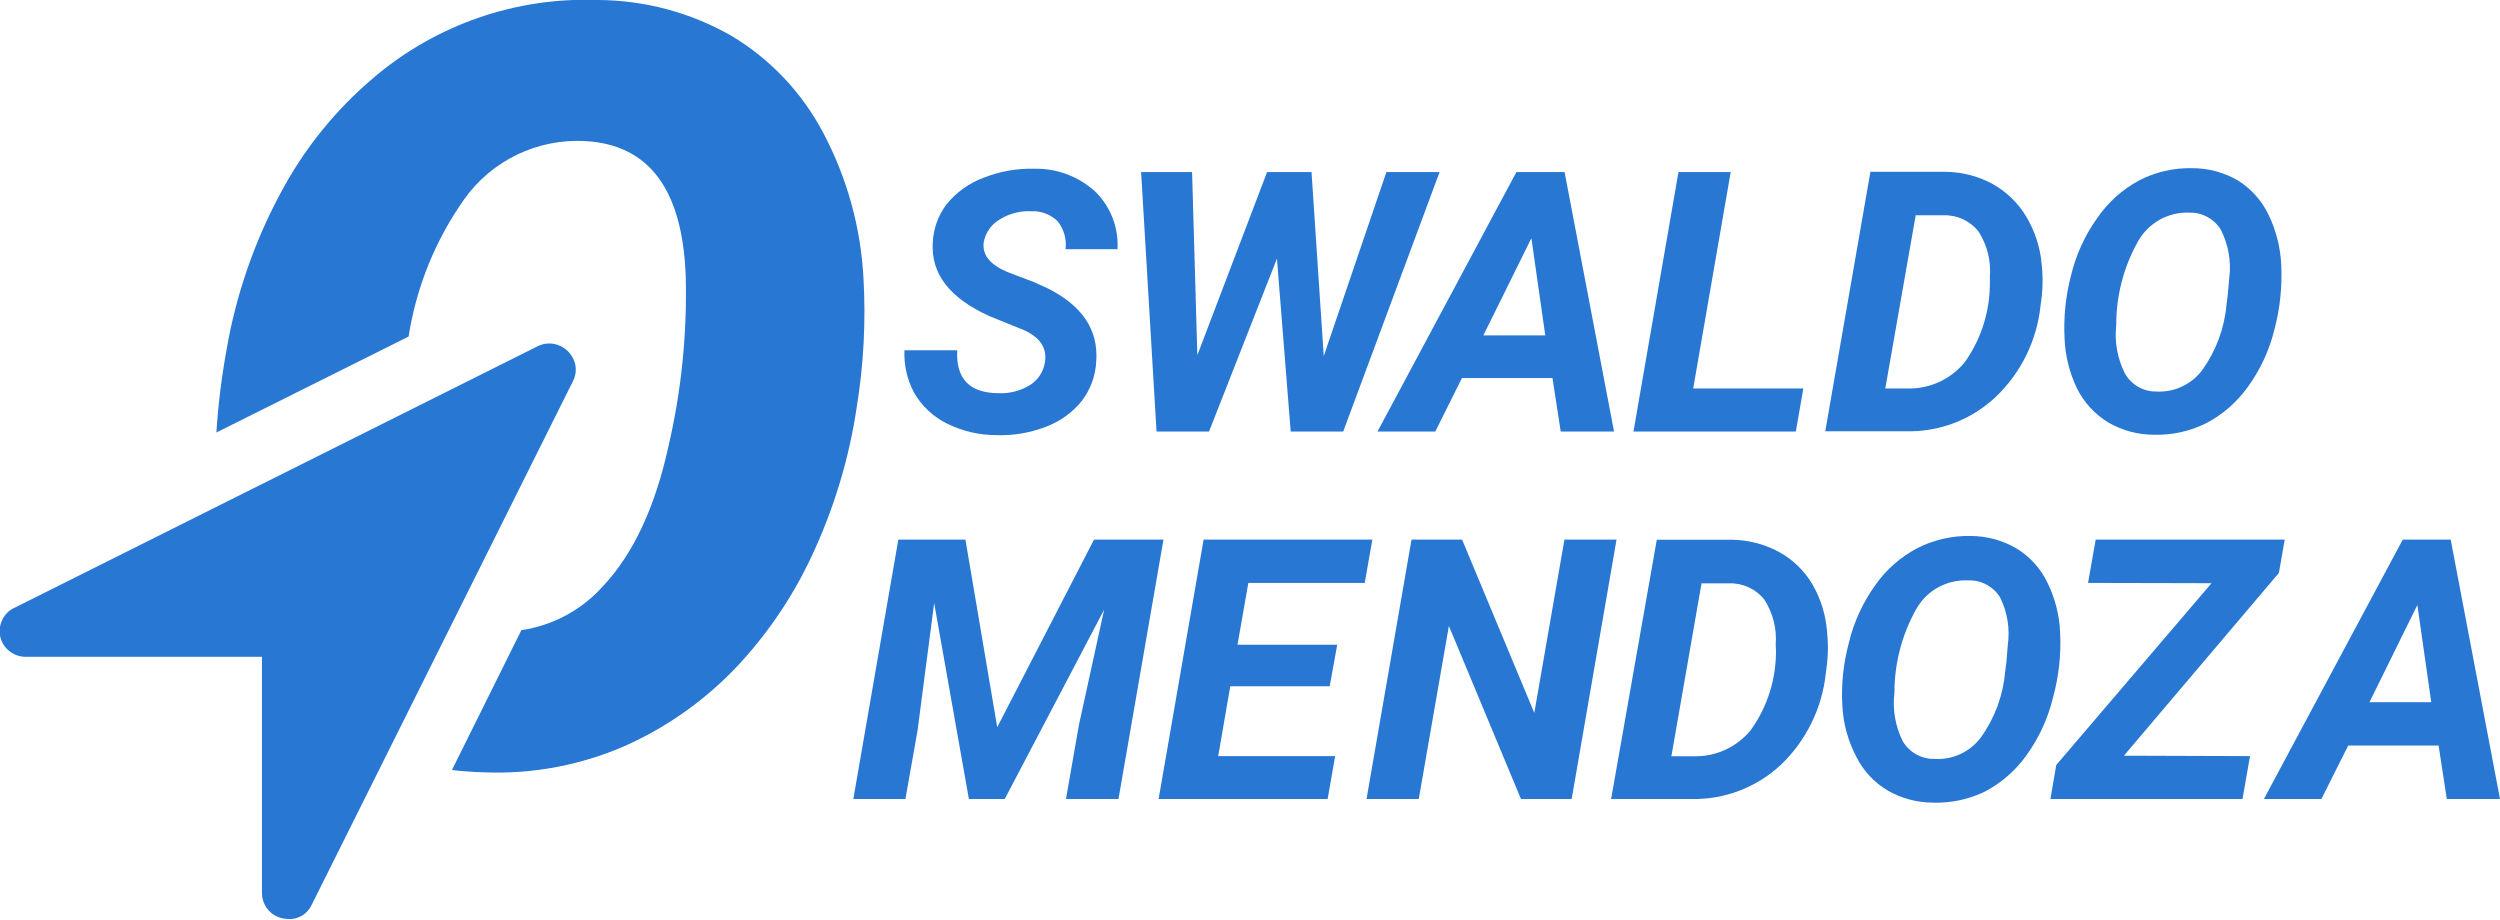
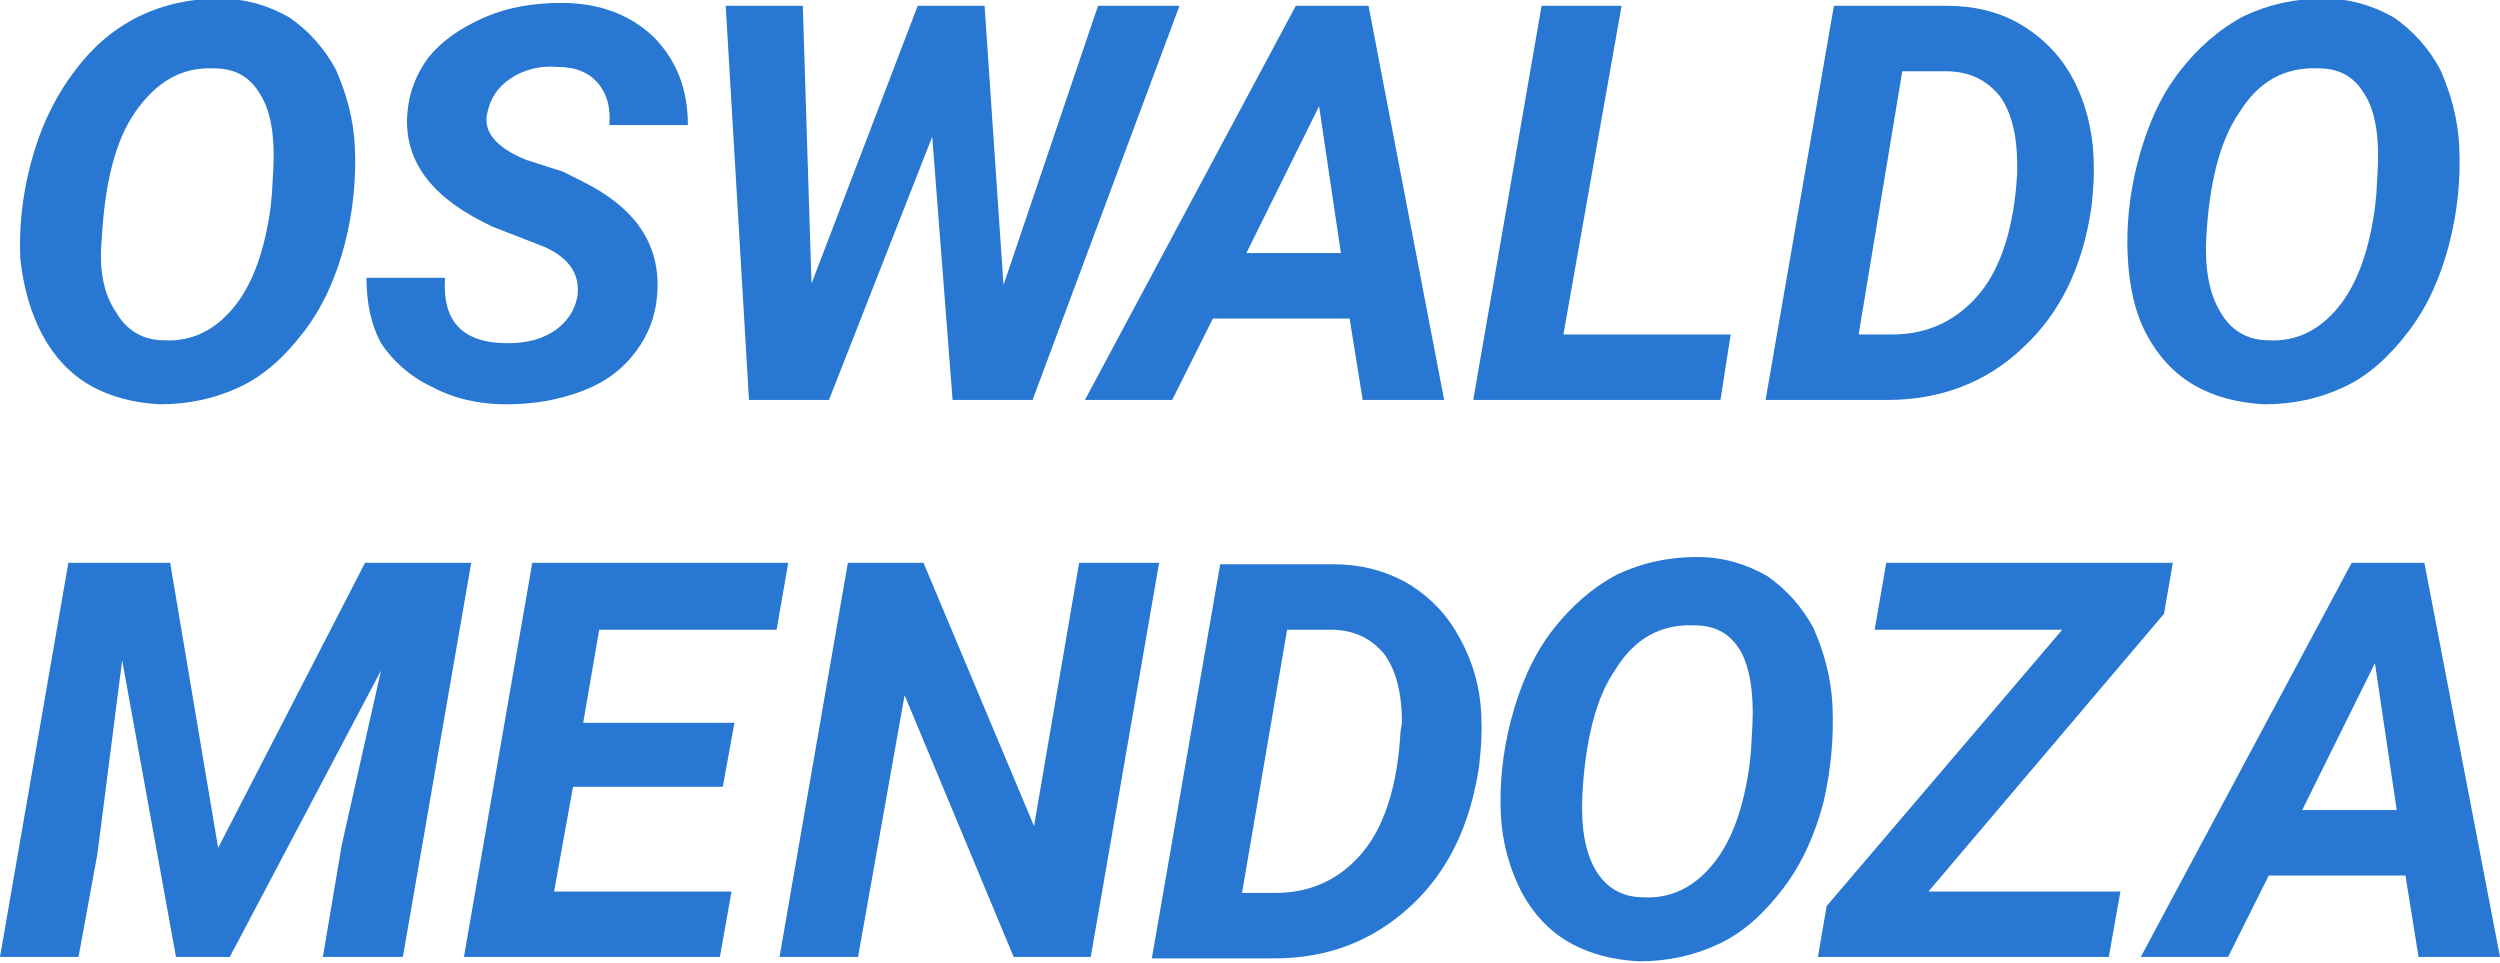
- <svg xmlns="http://www.w3.org/2000/svg" width="180px" id="Layer_1" data-name="Layer 1" viewBox="0 0 180 66.18">
-   <path d="M68.19,30.5a8,8,0,0,0,3.54.83,9,9,0,0,0,3.57-.6,6,6,0,0,0,2.57-1.84A5.08,5.08,0,0,0,78.93,26q.24-3.39-3.54-5.26l-1-.45-1.69-.64c-1.41-.55-2-1.29-1.87-2.22A2.39,2.39,0,0,1,72,15.79a3.89,3.89,0,0,1,2.23-.58,2.54,2.54,0,0,1,1.93.73,2.71,2.71,0,0,1,.56,2h3.74a5.36,5.36,0,0,0-1.64-4.18,6.3,6.3,0,0,0-4.37-1.61,9.23,9.23,0,0,0-3.66.66,6.19,6.19,0,0,0-2.63,1.89,4.92,4.92,0,0,0-1,2.77c-.14,2.25,1.22,4,4.1,5.3l2.47,1c1.18.54,1.68,1.32,1.5,2.33a2.34,2.34,0,0,1-1.05,1.61,3.94,3.94,0,0,1-2.26.6q-3.16,0-3-3.09H65.12a5.92,5.92,0,0,0,.71,3.08A5.56,5.56,0,0,0,68.19,30.5Z" fill="#2777d3" />
-   <polygon points="87.05 31.07 91.94 18.62 92.93 31.07 96.71 31.07 103.65 12.39 99.82 12.39 95.31 25.64 94.43 12.39 91.23 12.39 86.21 25.57 85.83 12.39 82.16 12.39 83.27 31.07 87.05 31.07" fill="#2777d3" />
-   <path d="M103.34,31.07l1.92-3.85h6.52l.59,3.85h3.84l-3.56-18.68h-3.47l-10,18.68Zm6.92-13.92,1,7H106.8Z" fill="#2777d3" />
-   <polygon points="129.84 27.97 121.91 27.97 124.61 12.39 120.85 12.39 117.61 31.07 129.3 31.07 129.84 27.97" fill="#2777d3" />
-   <path d="M143.69,28.58A10.6,10.6,0,0,0,146.92,22l.09-.68A11,11,0,0,0,147,19a8.14,8.14,0,0,0-1.13-3.44,6.54,6.54,0,0,0-2.45-2.34,7.27,7.27,0,0,0-3.39-.85h-5.36l-3.25,18.68h5.78A9.08,9.08,0,0,0,143.69,28.58ZM137.93,15.5l2,0a3.07,3.07,0,0,1,2.53,1.18,5.22,5.22,0,0,1,.81,3.24l0,.41a9.79,9.79,0,0,1-1.8,5.74,5.16,5.16,0,0,1-4.16,1.9l-1.57,0Z" fill="#2777d3" />
-   <path d="M149.56,28a6,6,0,0,0,2.24,2.42,6.55,6.55,0,0,0,3.28.88,7.92,7.92,0,0,0,3.77-.83,8.62,8.62,0,0,0,3-2.62,11.82,11.82,0,0,0,1.91-4.13,15.27,15.27,0,0,0,.49-4.64,9.3,9.3,0,0,0-.92-3.63A5.94,5.94,0,0,0,161.14,13a6.47,6.47,0,0,0-3.3-.89A7.91,7.91,0,0,0,154,13,8.64,8.64,0,0,0,151,15.7a11.9,11.9,0,0,0-1.9,4.19,14.86,14.86,0,0,0-.45,4.49A9.1,9.1,0,0,0,149.56,28Zm2.81-4.61a12.2,12.2,0,0,1,1.56-6,4.06,4.06,0,0,1,3.73-2.08,2.56,2.56,0,0,1,2.24,1.23,6,6,0,0,1,.61,3.46l-.11,1.22-.09.7a9.51,9.51,0,0,1-1.73,4.7,3.86,3.86,0,0,1-3.33,1.57A2.56,2.56,0,0,1,153,26.9,6.17,6.17,0,0,1,152.37,23.41Z" fill="#2777d3" />
-   <polygon points="78.77 38.85 71.8 52.36 69.51 38.85 64.68 38.85 61.44 57.53 65.19 57.53 66.06 52.62 67.26 43.42 69.76 57.53 72.34 57.53 79.5 43.89 77.68 52.21 76.75 57.53 80.53 57.53 83.77 38.85 78.77 38.85" fill="#2777d3" />
-   <polygon points="98.26 41.97 98.81 38.85 86.66 38.85 83.42 57.53 95.59 57.53 96.13 54.44 87.71 54.44 88.58 49.41 95.74 49.41 96.28 46.42 89.1 46.42 89.88 41.97 98.26 41.97" fill="#2777d3" />
-   <polygon points="112.64 38.85 110.47 51.33 105.27 38.85 101.63 38.85 98.39 57.53 102.15 57.53 104.32 45.07 109.51 57.53 113.16 57.53 116.39 38.85 112.64 38.85" fill="#2777d3" />
-   <path d="M130.49,42.06a6.36,6.36,0,0,0-2.44-2.34,7.35,7.35,0,0,0-3.4-.86h-5.36L116,57.53h5.78a9.16,9.16,0,0,0,6.46-2.48,10.67,10.67,0,0,0,3.22-6.59l.09-.68a10.9,10.9,0,0,0,0-2.28A8.09,8.09,0,0,0,130.49,42.06Zm-2.62,4.76a9.73,9.73,0,0,1-1.8,5.73,5.13,5.13,0,0,1-4.16,1.9h-1.57L122.51,42h2a3.11,3.11,0,0,1,2.53,1.18,5.25,5.25,0,0,1,.81,3.25Z" fill="#2777d3" />
-   <path d="M148.33,45.56a8.91,8.91,0,0,0-.92-3.62,5.82,5.82,0,0,0-2.22-2.45,6.55,6.55,0,0,0-3.3-.9,8.1,8.1,0,0,0-3.81.86A8.55,8.55,0,0,0,135,42.16a11.85,11.85,0,0,0-1.9,4.2,14.22,14.22,0,0,0-.45,4.49,8.89,8.89,0,0,0,1,3.63,5.89,5.89,0,0,0,2.25,2.43,6.62,6.62,0,0,0,3.28.88A8,8,0,0,0,142.9,57a8.62,8.62,0,0,0,3-2.61,11.87,11.87,0,0,0,1.91-4.14A14.91,14.91,0,0,0,148.33,45.56Zm-3.77.9-.1,1.22-.09.69a9.47,9.47,0,0,1-1.73,4.7,3.84,3.84,0,0,1-3.34,1.57A2.58,2.58,0,0,1,137,53.37a6.13,6.13,0,0,1-.6-3.5,12.26,12.26,0,0,1,1.56-6,4.05,4.05,0,0,1,3.72-2.08A2.59,2.59,0,0,1,144,43,5.88,5.88,0,0,1,144.56,46.46Z" fill="#2777d3" />
-   <polygon points="164.08 41.25 164.5 38.85 150.89 38.85 150.34 41.97 159.23 41.99 148.05 55.08 147.63 57.53 161.46 57.53 162 54.44 152.92 54.41 164.08 41.25" fill="#2777d3" />
-   <path d="M176.45,38.85H173L163,57.53h4.14l1.93-3.85h6.51l.59,3.85H180ZM170.6,50.56l3.45-7,1,7Z" fill="#2777d3" />
-   <path d="M59.27,9.56a17.76,17.76,0,0,0-6.64-7A19.54,19.54,0,0,0,43,0,23.52,23.52,0,0,0,27,5.51,28.15,28.15,0,0,0,20.15,14a37,37,0,0,0-3.83,11.14,51.34,51.34,0,0,0-.74,6l13.84-6.91a23.32,23.32,0,0,1,4-9.88,10,10,0,0,1,8.73-4.19q6.86.38,7.22,9.67a48.44,48.44,0,0,1-1.23,12.26q-1.45,6.63-4.72,10.11a9.78,9.78,0,0,1-5.88,3.17l-5,10.07c.76.09,1.55.15,2.36.17a23,23,0,0,0,10.31-2,25.31,25.31,0,0,0,8-5.78,30.54,30.54,0,0,0,5.52-8.42,38.5,38.5,0,0,0,2.94-10,42.65,42.65,0,0,0,.5-9.38A25.16,25.16,0,0,0,59.27,9.56Z" fill="#2777d3" />
-   <path d="M41.43,26.3a1.94,1.94,0,0,0-1.87-1.57,1.84,1.84,0,0,0-.85.2L1,43.78a1.77,1.77,0,0,0-.85.88,1.85,1.85,0,0,0-.12,1.23,1.8,1.8,0,0,0,.66,1,1.86,1.86,0,0,0,1.17.4h17v17a1.9,1.9,0,0,0,.4,1.16,1.83,1.83,0,0,0,1.05.66,2.34,2.34,0,0,0,.44.06,1.74,1.74,0,0,0,1.68-1L41.24,27.47A1.84,1.84,0,0,0,41.43,26.3Z" fill="#2777d3" />
+ <svg xmlns="http://www.w3.org/2000/svg" width="150" version="1.1" x="0px" y="0px" viewBox="0 0 171.9 66.2">
+   <g>
+     <path class="st0" fill="#2777D3" d="M2.9,23c0.8,1.5,1.9,2.7,3.3,3.5c1.4,0.8,3,1.2,4.8,1.3c2,0,3.8-0.4,5.5-1.2c1.7-0.8,3.1-2.1,4.4-3.8   c1.3-1.7,2.2-3.7,2.8-6c0.6-2.3,0.8-4.6,0.7-6.7c-0.1-2-0.6-3.7-1.3-5.3c-0.8-1.5-1.9-2.7-3.2-3.6c-1.4-0.8-3-1.3-4.8-1.3   c-2,0-3.8,0.4-5.5,1.2C7.6,2.1,6.2,3.4,4.9,5.2s-2.2,3.8-2.8,6.1c-0.6,2.3-0.8,4.5-0.7,6.5C1.6,19.7,2.1,21.5,2.9,23z M7,16.4   c0.2-3.7,0.9-6.7,2.3-8.7s3.1-3.1,5.4-3c1.5,0,2.5,0.6,3.2,1.8c0.7,1.1,1,2.8,0.9,5l-0.1,1.8l-0.1,1c-0.4,2.9-1.2,5.2-2.5,6.8   c-1.3,1.6-2.9,2.4-4.8,2.3c-1.5,0-2.6-0.7-3.3-1.9C7.1,20.2,6.8,18.5,7,16.4z" />
+     <path class="st0" fill="#2777D3" d="M29.7,26.6c1.5,0.8,3.2,1.2,5.1,1.2c1.9,0,3.6-0.3,5.2-0.9c1.6-0.6,2.8-1.5,3.7-2.7c0.9-1.2,1.4-2.5,1.5-4.1   c0.2-3.3-1.5-5.8-5.1-7.6l-1.4-0.7L36.2,11c-2-0.8-3-1.9-2.7-3.2c0.2-1,0.7-1.8,1.6-2.4c0.9-0.6,2-0.9,3.2-0.8   c1.3,0,2.2,0.4,2.8,1.1c0.6,0.7,0.9,1.6,0.8,2.9h5.4c0-2.5-0.8-4.5-2.4-6.1c-1.6-1.5-3.7-2.3-6.3-2.3c-1.9,0-3.7,0.3-5.3,1   c-1.6,0.7-2.9,1.6-3.8,2.7c-0.9,1.2-1.4,2.5-1.5,4c-0.2,3.3,1.8,5.8,5.9,7.7l3.6,1.4c1.7,0.8,2.4,1.9,2.2,3.4   c-0.2,1-0.7,1.7-1.5,2.3c-0.9,0.6-1.9,0.9-3.3,0.9c-3.1,0-4.5-1.5-4.3-4.5l-5.4,0c0,1.7,0.3,3.2,1,4.5C27,24.8,28.2,25.9,29.7,26.6   z" />
+     <polygon class="st0" fill="#2777D3" points="57,27.5 64.1,9.4 65.5,27.5 71,27.5 81.1,0.4 75.5,0.4 69,19.6 67.7,0.4 63.1,0.4 55.8,19.5 55.2,0.4    49.9,0.4 51.5,27.5  " />
+     <path class="st0" fill="#2777D3" d="M80.6,27.5l2.8-5.6h9.4l0.9,5.6h5.6L94.1,0.4h-5L74.6,27.5H80.6z M90.7,7.3l1.5,10.1h-6.5L90.7,7.3z" />
+     <polygon class="st0" fill="#2777D3" points="119,23 107.5,23 111.5,0.4 106,0.4 101.3,27.5 118.3,27.5  " />
+     <path class="st0" fill="#2777D3" d="M139.1,23.9c2.6-2.4,4.1-5.6,4.7-9.6l0.1-1c0.1-1.1,0.1-2.2,0-3.3c-0.2-1.8-0.7-3.5-1.6-5   c-0.9-1.5-2.1-2.6-3.5-3.4s-3.1-1.2-4.9-1.2l-7.8,0l-4.7,27.1h8.4C133.4,27.5,136.6,26.3,139.1,23.9z M130.8,4.9l3,0   c1.6,0,2.8,0.6,3.7,1.7c0.8,1.1,1.2,2.7,1.2,4.7l0,0.6c-0.2,3.7-1.1,6.5-2.6,8.3c-1.5,1.8-3.5,2.8-6,2.8l-2.3,0L130.8,4.9z" />
+     <path class="st0" fill="#2777D3" d="M147.6,23c0.8,1.5,1.9,2.7,3.3,3.5c1.4,0.8,3,1.2,4.8,1.3c2,0,3.8-0.4,5.5-1.2c1.7-0.8,3.1-2.1,4.4-3.8   c1.3-1.7,2.2-3.7,2.8-6c0.6-2.3,0.8-4.6,0.7-6.7c-0.1-2-0.6-3.7-1.3-5.3c-0.8-1.5-1.9-2.7-3.2-3.6c-1.4-0.8-3-1.3-4.8-1.3   c-2,0-3.8,0.4-5.5,1.2c-1.7,0.9-3.2,2.2-4.5,3.9s-2.2,3.8-2.8,6.1c-0.6,2.3-0.8,4.5-0.7,6.5C146.4,19.7,146.8,21.5,147.6,23z    M151.7,16.4c0.2-3.7,0.9-6.7,2.3-8.7c1.3-2.1,3.1-3.1,5.4-3c1.5,0,2.5,0.6,3.2,1.8c0.7,1.1,1,2.8,0.9,5l-0.1,1.8l-0.1,1   c-0.4,2.9-1.2,5.2-2.5,6.8c-1.3,1.6-2.9,2.4-4.8,2.3c-1.5,0-2.6-0.7-3.3-1.9C151.9,20.2,151.6,18.5,151.7,16.4z" />
+     <polygon class="st0" fill="#2777D3" points="25.1,38.7 15,58.3 11.7,38.7 4.7,38.7 0,65.8 5.4,65.8 6.7,58.7 8.4,45.4 12.1,65.8 15.8,65.8    26.2,46.1 23.5,58.1 22.2,65.8 27.7,65.8 32.4,38.7  " />
+     <polygon class="st0" fill="#2777D3" points="53.4,43.3 54.2,38.7 36.6,38.7 31.9,65.8 49.5,65.8 50.3,61.3 38.1,61.3 39.4,54.1 49.7,54.1    50.5,49.7 40.1,49.7 41.2,43.3  " />
+     <polygon class="st0" fill="#2777D3" points="74.2,38.7 71.1,56.8 63.5,38.7 58.3,38.7 53.6,65.8 59,65.8 62.2,47.8 69.7,65.8 75,65.8 79.7,38.7     " />
+     <path class="st0" fill="#2777D3" d="M100.1,43.4c-0.9-1.5-2.1-2.6-3.5-3.4c-1.5-0.8-3.1-1.2-4.9-1.2l-7.8,0l-4.7,27.1h8.4c3.7,0,6.8-1.2,9.4-3.6   c2.6-2.4,4.1-5.6,4.7-9.6l0.1-1c0.1-1.1,0.1-2.2,0-3.3C101.6,46.5,101,44.9,100.1,43.4z M96.3,50.3c-0.2,3.7-1.1,6.5-2.6,8.3   c-1.5,1.8-3.5,2.8-6,2.8l-2.3,0l3.1-18.1l3,0c1.6,0,2.8,0.6,3.7,1.7c0.8,1.1,1.2,2.7,1.2,4.7L96.3,50.3z" />
+     <path class="st0" fill="#2777D3" d="M126,48.5c-0.1-2-0.6-3.7-1.3-5.3c-0.8-1.5-1.9-2.7-3.2-3.6c-1.4-0.8-3-1.3-4.8-1.3c-2,0-3.8,0.4-5.5,1.2   c-1.7,0.9-3.2,2.2-4.5,3.9c-1.3,1.7-2.2,3.8-2.8,6.1c-0.6,2.3-0.8,4.5-0.7,6.5c0.1,2,0.6,3.7,1.4,5.3c0.8,1.5,1.9,2.7,3.3,3.5   c1.4,0.8,3,1.2,4.8,1.3c2,0,3.8-0.4,5.5-1.2c1.7-0.8,3.1-2.1,4.4-3.8c1.3-1.7,2.2-3.7,2.8-6C125.9,52.9,126.1,50.7,126,48.5z    M120.5,49.8l-0.1,1.8l-0.1,1c-0.4,2.9-1.2,5.2-2.5,6.8c-1.3,1.6-2.9,2.4-4.8,2.3c-1.5,0-2.6-0.7-3.3-1.9c-0.7-1.2-1-2.9-0.9-5.1   c0.2-3.7,0.9-6.7,2.3-8.7c1.3-2.1,3.1-3.1,5.4-3c1.5,0,2.5,0.6,3.2,1.8C120.3,45.9,120.6,47.6,120.5,49.8z" />
+     <polygon class="st0" fill="#2777D3" points="148.8,42.2 149.4,38.7 129.7,38.7 128.9,43.3 141.8,43.3 125.6,62.3 125,65.8 145,65.8 145.8,61.3    132.6,61.3  " />
+     <path class="st0" fill="#2777D3" d="M166.7,38.7h-5l-14.5,27.1h6l2.8-5.6h9.4l0.9,5.6h5.6L166.7,38.7z M158.3,55.7l5-10.1l1.5,10.1H158.3z" />
+   </g>
</svg>
